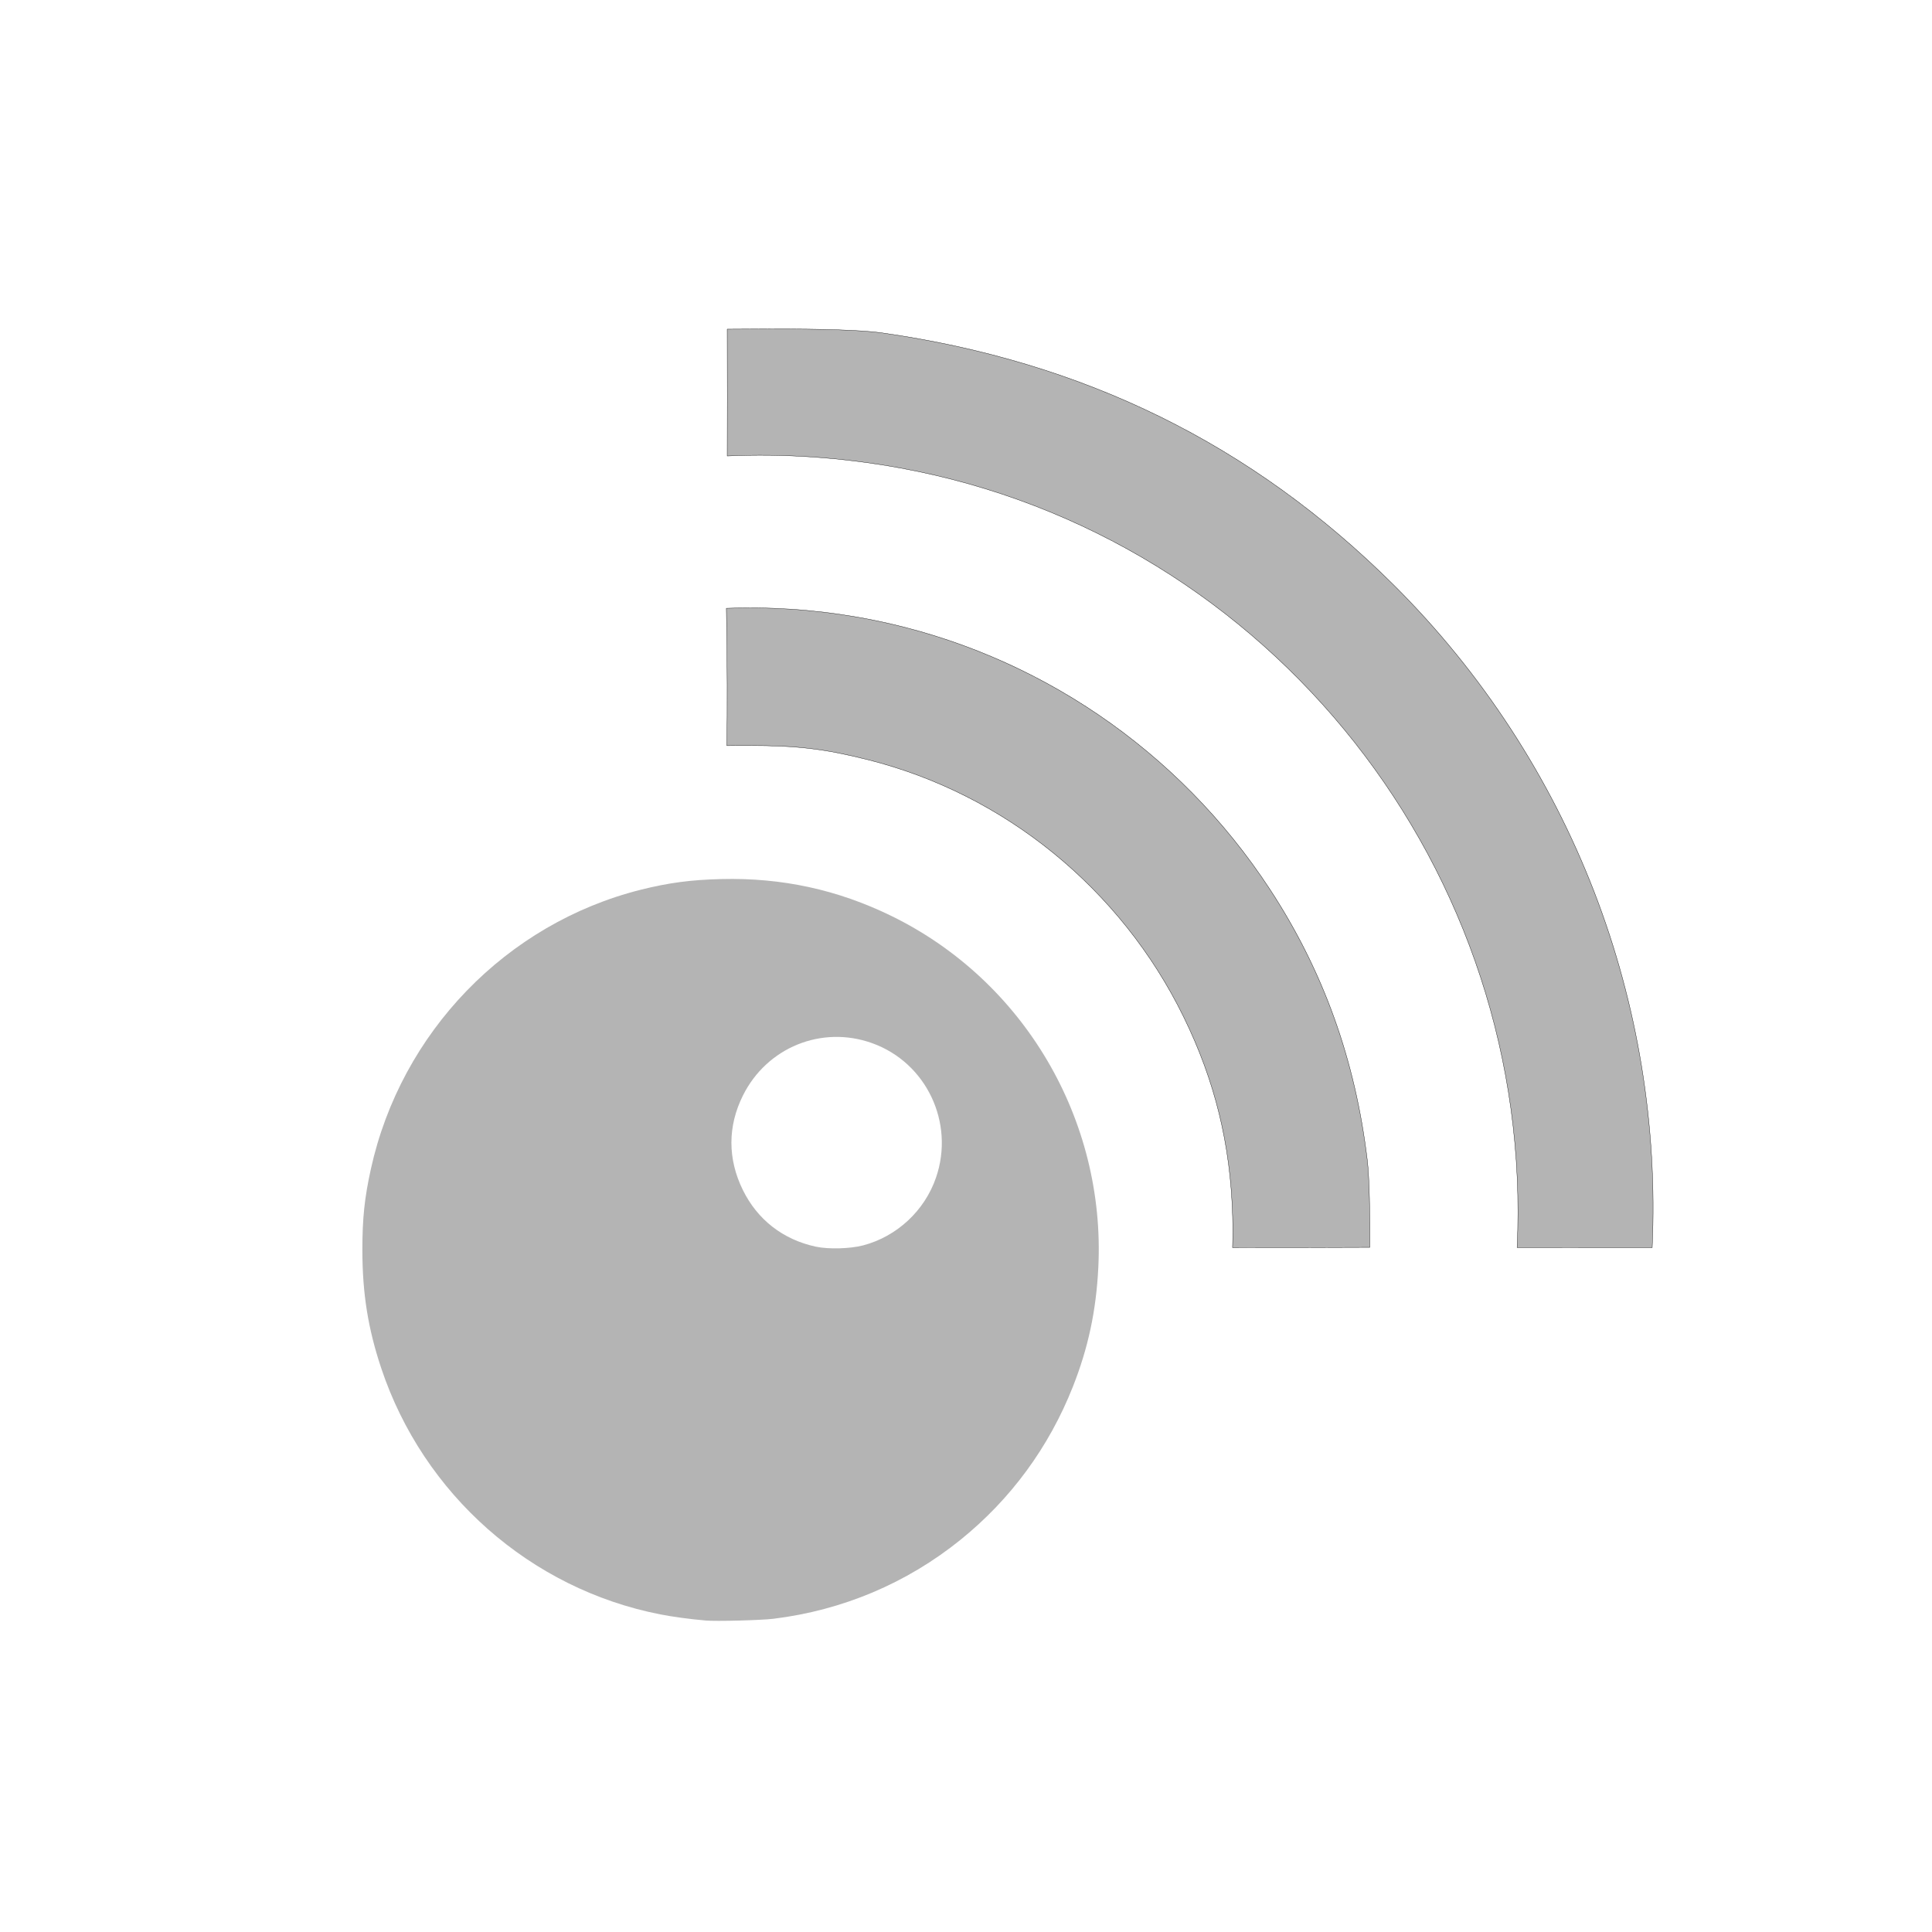
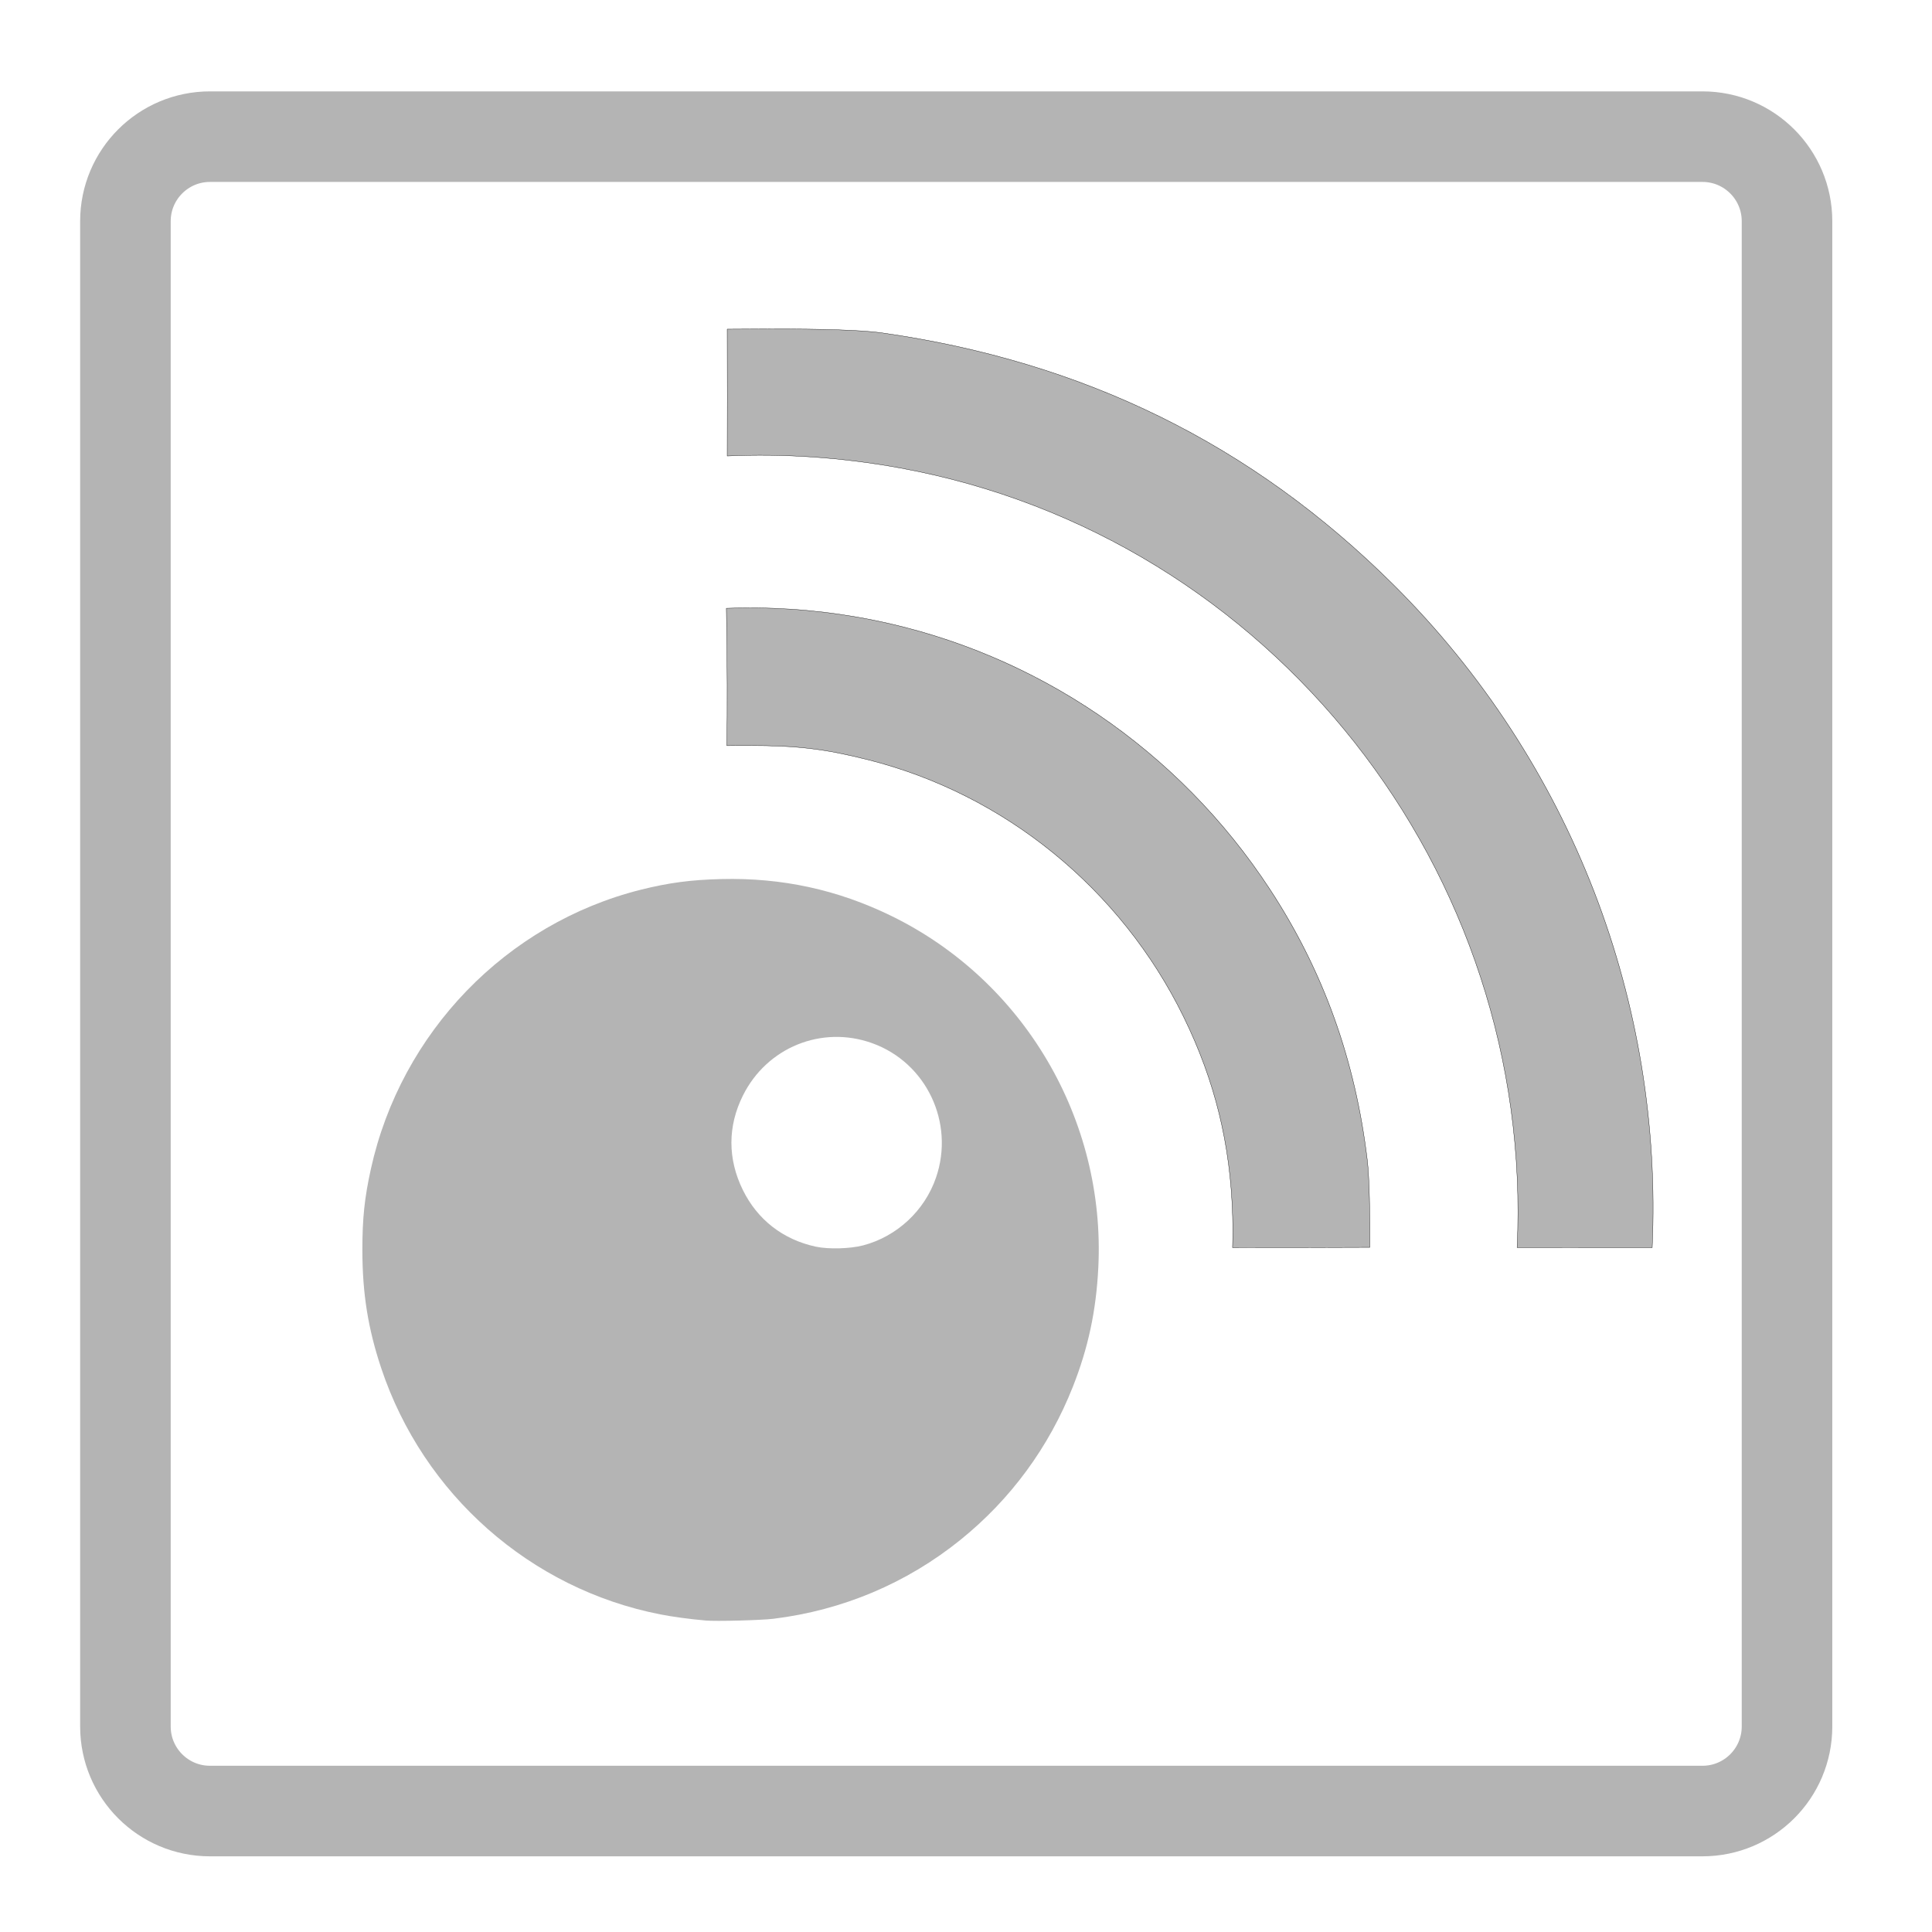
<svg xmlns="http://www.w3.org/2000/svg" width="64" height="64" viewBox="0 0 64 64" id="svg2" version="1.1">
  <defs id="defs4">
    <filter style="color-interpolation-filters:sRGB;" id="filter5617">
      <feFlood flood-opacity="0.51" flood-color="rgb(0,0,0)" result="flood" id="feFlood5619" />
      <feComposite in="flood" in2="SourceGraphic" operator="in" result="composite1" id="feComposite5621" />
      <feGaussianBlur in="composite1" stdDeviation="0.5" result="blur" id="feGaussianBlur5623" />
      <feOffset dx="0" dy="0" result="offset" id="feOffset5625" />
      <feComposite in="SourceGraphic" in2="offset" operator="over" result="composite2" id="feComposite5627" />
    </filter>
    <filter style="color-interpolation-filters:sRGB;" id="filter5629">
      <feFlood flood-opacity="0.51" flood-color="rgb(0,0,0)" result="flood" id="feFlood5631" />
      <feComposite in="flood" in2="SourceGraphic" operator="in" result="composite1" id="feComposite5633" />
      <feGaussianBlur in="composite1" stdDeviation="0.5" result="blur" id="feGaussianBlur5635" />
      <feOffset dx="0" dy="0" result="offset" id="feOffset5637" />
      <feComposite in="SourceGraphic" in2="offset" operator="over" result="composite2" id="feComposite5639" />
    </filter>
    <filter style="color-interpolation-filters:sRGB;" id="filter5641">
      <feFlood flood-opacity="0.51" flood-color="rgb(0,0,0)" result="flood" id="feFlood5643" />
      <feComposite in="flood" in2="SourceGraphic" operator="in" result="composite1" id="feComposite5645" />
      <feGaussianBlur in="composite1" stdDeviation="0.5" result="blur" id="feGaussianBlur5647" />
      <feOffset dx="0" dy="0" result="offset" id="feOffset5649" />
      <feComposite in="SourceGraphic" in2="offset" operator="over" result="composite2" id="feComposite5651" />
    </filter>
    <filter style="color-interpolation-filters:sRGB;" id="filter5765">
      <feFlood flood-opacity="0.51" flood-color="rgb(0,0,0)" result="flood" id="feFlood5767" />
      <feComposite in="flood" in2="SourceGraphic" operator="in" result="composite1" id="feComposite5769" />
      <feGaussianBlur in="composite1" stdDeviation="0.5" result="blur" id="feGaussianBlur5771" />
      <feOffset dx="0" dy="0" result="offset" id="feOffset5773" />
      <feComposite in="SourceGraphic" in2="offset" operator="over" result="composite2" id="feComposite5775" />
    </filter>
    <filter style="color-interpolation-filters:sRGB;" id="filter4168">
      <feFlood flood-opacity="0.498" flood-color="rgb(0,0,0)" result="flood" id="feFlood4170" />
      <feComposite in="flood" in2="SourceGraphic" operator="in" result="composite1" id="feComposite4172" />
      <feGaussianBlur in="composite1" stdDeviation="0.5" result="blur" id="feGaussianBlur4174" />
      <feOffset dx="0" dy="0" result="offset" id="feOffset4176" />
      <feComposite in="SourceGraphic" in2="offset" operator="over" result="composite2" id="feComposite4178" />
    </filter>
+     <filter style="color-interpolation-filters:sRGB" id="filter4168-3">
+       <feFlood flood-opacity="0.498" flood-color="rgb(0,0,0)" result="flood" id="feFlood4170-1" />
+       <feComposite in="flood" in2="SourceGraphic" operator="in" result="composite1" id="feComposite4172-6" />
+       <feGaussianBlur in="composite1" stdDeviation="0.5" result="blur" id="feGaussianBlur4174-8" />
+       <feOffset dx="0" dy="0" result="offset" id="feOffset4176-2" />
+       <feComposite in="SourceGraphic" in2="offset" operator="over" result="composite2" id="feComposite4178-8" />
+     </filter>
  </defs>
  <g id="layer1" transform="translate(0,-988.3622)" style="display:inline" />
  <g id="layer5" style="display:inline">
    <path style="opacity:1;fill:#b4b4b4;fill-opacity:1;stroke:#000000;stroke-width:0.01;stroke-linejoin:round;stroke-miterlimit:4;stroke-dasharray:none;stroke-dashoffset:0;stroke-opacity:1" d="m 25.461,10.896 c -0.539,8e-4 -1.371,0.008 -1.371,0.008 0.005,1.549 0.005,3.092 0,4.201 1.898,-0.084 3.821,0.048 5.742,0.4 12.306,2.257 21.014,13.392 20.424,25.822 0.986,1.3e-5 2.942,-8.1e-5 4.475,0.002 C 55.097,33.252 52.082,25.26 46.162,19.373 41.48,14.717 35.897,11.971 29.188,11.023 28.578,10.937 27.29,10.894 25.461,10.896 Z m -0.963,9.242 c -0.145,0.003 -0.291,0.006 -0.436,0.012 0.033,1.923 0.033,3.296 0.016,4.551 0.21,-0.004 0.444,-0.004 0.719,-0.004 1.613,6.69e-4 2.508,0.107 3.951,0.469 4.529,1.136 8.386,4.277 10.461,8.518 1.04,2.126 1.555,4.221 1.623,6.615 0.01,0.345 0.009,0.688 -0.002,1.029 1.437,0 3.055,0 4.547,-0.008 0.011,-1.063 -0.018,-2.336 -0.082,-2.875 -0.395,-3.323 -1.457,-6.28 -3.227,-8.984 -3.018,-4.612 -7.745,-7.826 -13.104,-8.912 -1.484,-0.301 -2.981,-0.436 -4.467,-0.41 z" id="path5701" />
  </g>
  <g id="layer2" style="display:inline">
    <g id="g4416" style="fill:#b4b4b4;fill-opacity:1;stroke:#000000;stroke-opacity:1">
      <a id="a4413" style="fill:#b4b4b4;fill-opacity:1;stroke:#000000;stroke-opacity:1">
        <path style="opacity:1;fill:#b4b4b4;fill-opacity:1;stroke:none;stroke-width:1;stroke-linejoin:round;stroke-miterlimit:4;stroke-dasharray:none;stroke-dashoffset:0;stroke-opacity:1" d="m 23.378,53.682 c -0.541,-0.048 -1.094,-0.123 -1.507,-0.204 -4.298,-0.841 -7.849,-3.974 -9.243,-8.157 -0.437,-1.31 -0.622,-2.47 -0.624,-3.899 -0.001,-1.057 0.07,-1.737 0.282,-2.699 0.999,-4.526 4.486,-8.132 8.943,-9.25 0.921,-0.231 1.66,-0.329 2.67,-0.353 2.003,-0.049 3.85,0.352 5.63,1.222 4.39,2.146 7.097,6.747 6.854,11.648 -0.071,1.428 -0.334,2.659 -0.842,3.945 -0.792,2.005 -2.062,3.734 -3.728,5.077 -1.783,1.437 -3.905,2.332 -6.194,2.612 -0.406,0.05 -1.903,0.089 -2.241,0.058 z m 5.215,-12.427 c 1.119,-0.295 2.038,-1.15 2.414,-2.247 0.625,-1.82 -0.322,-3.81 -2.119,-4.453 -1.67,-0.597 -3.484,0.14 -4.279,1.738 -0.506,1.018 -0.507,2.096 -0.002,3.125 0.484,0.986 1.33,1.644 2.416,1.879 0.417,0.09 1.141,0.071 1.569,-0.042 z" id="path4499" />
      </a>
    </g>
+     <rect style="display:inline;opacity:1;fill:none;fill-opacity:1;stroke:#b4b4b4;stroke-width:3;stroke-linejoin:round;stroke-miterlimit:4;stroke-dasharray:none;stroke-dashoffset:0;stroke-opacity:1" id="rect4201" width="55.042" height="55.466" x="4.155" y="4.527" ry="2.8" />
  </g>
</svg>
